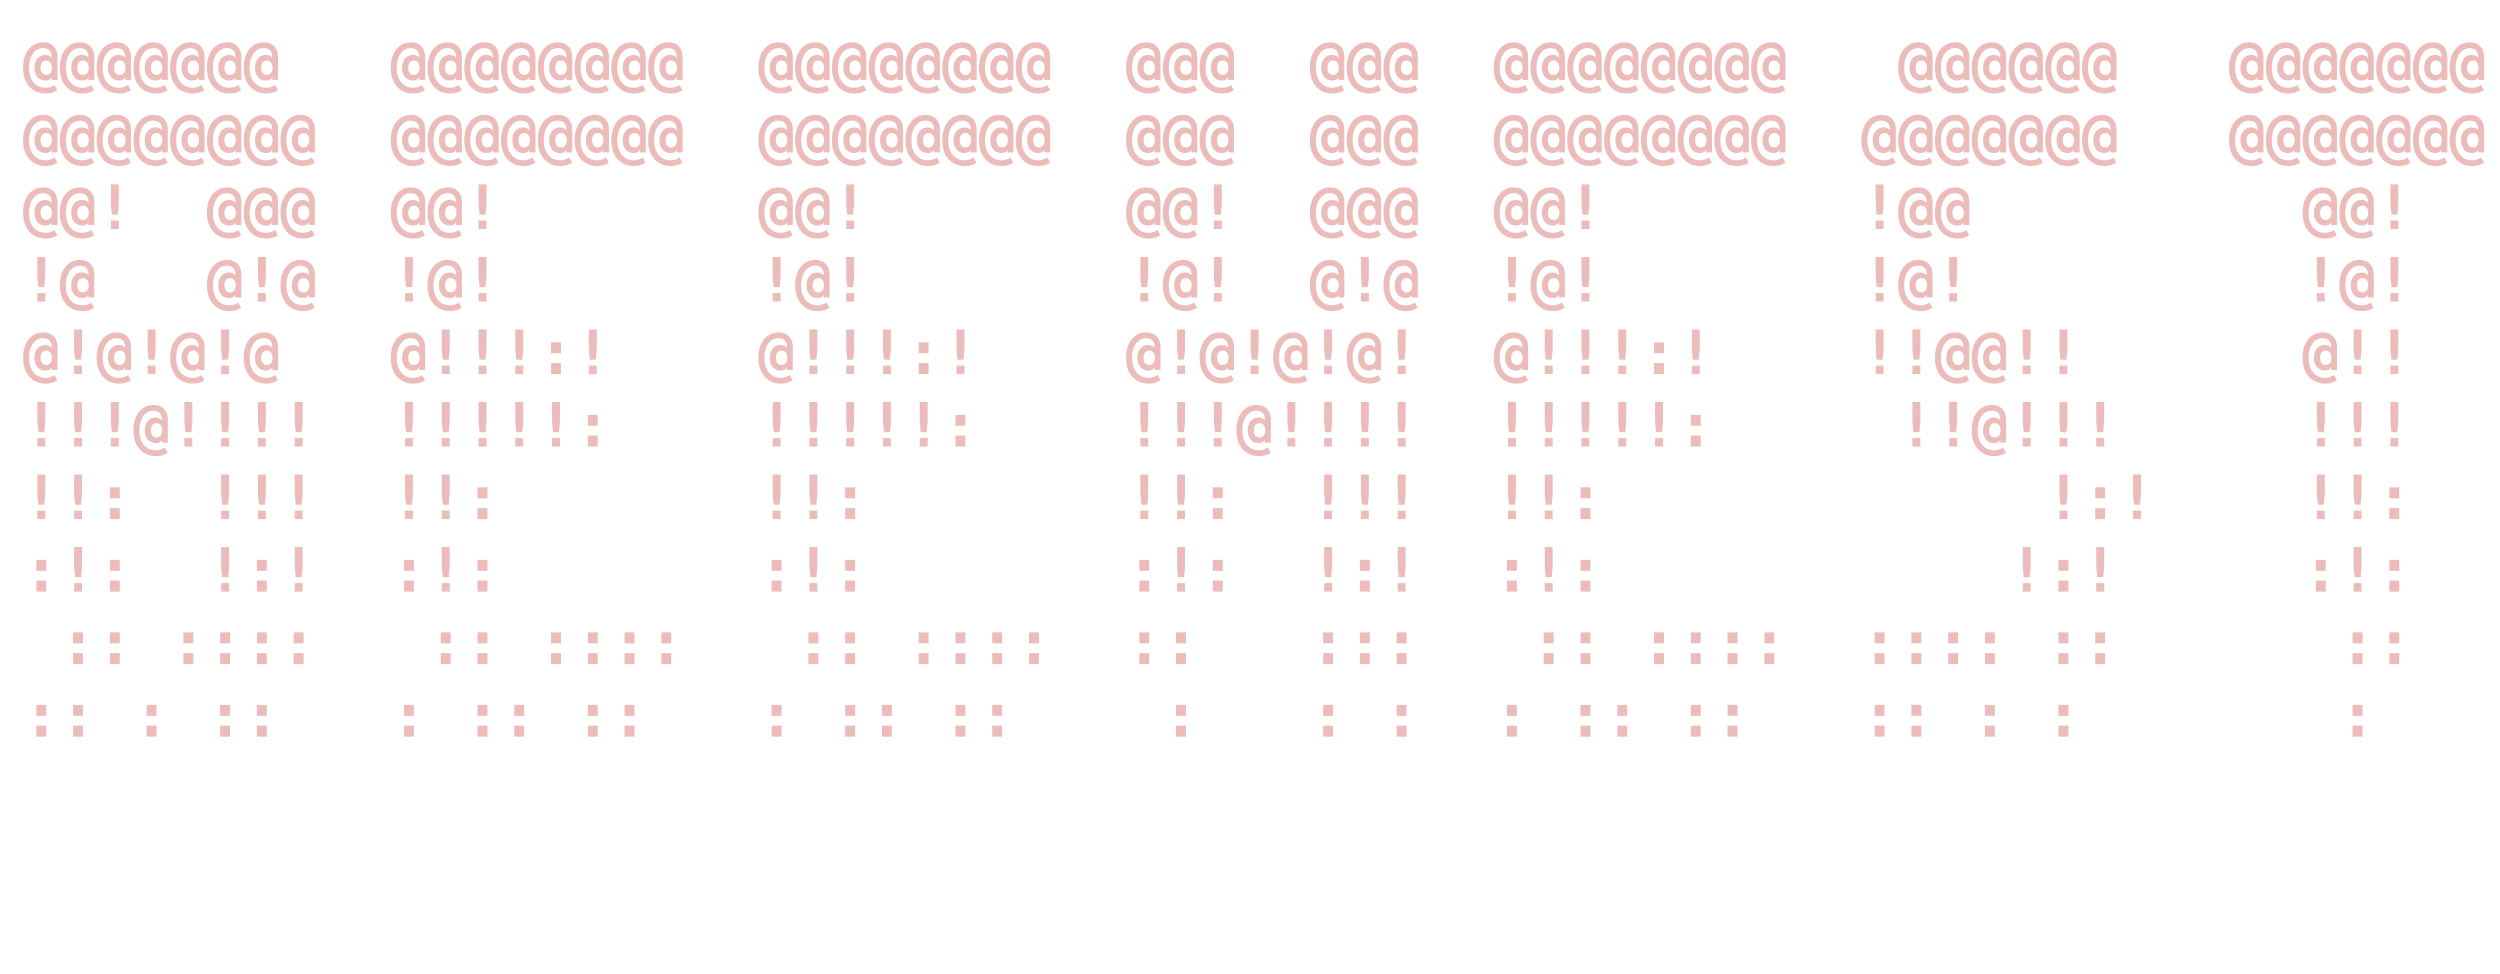
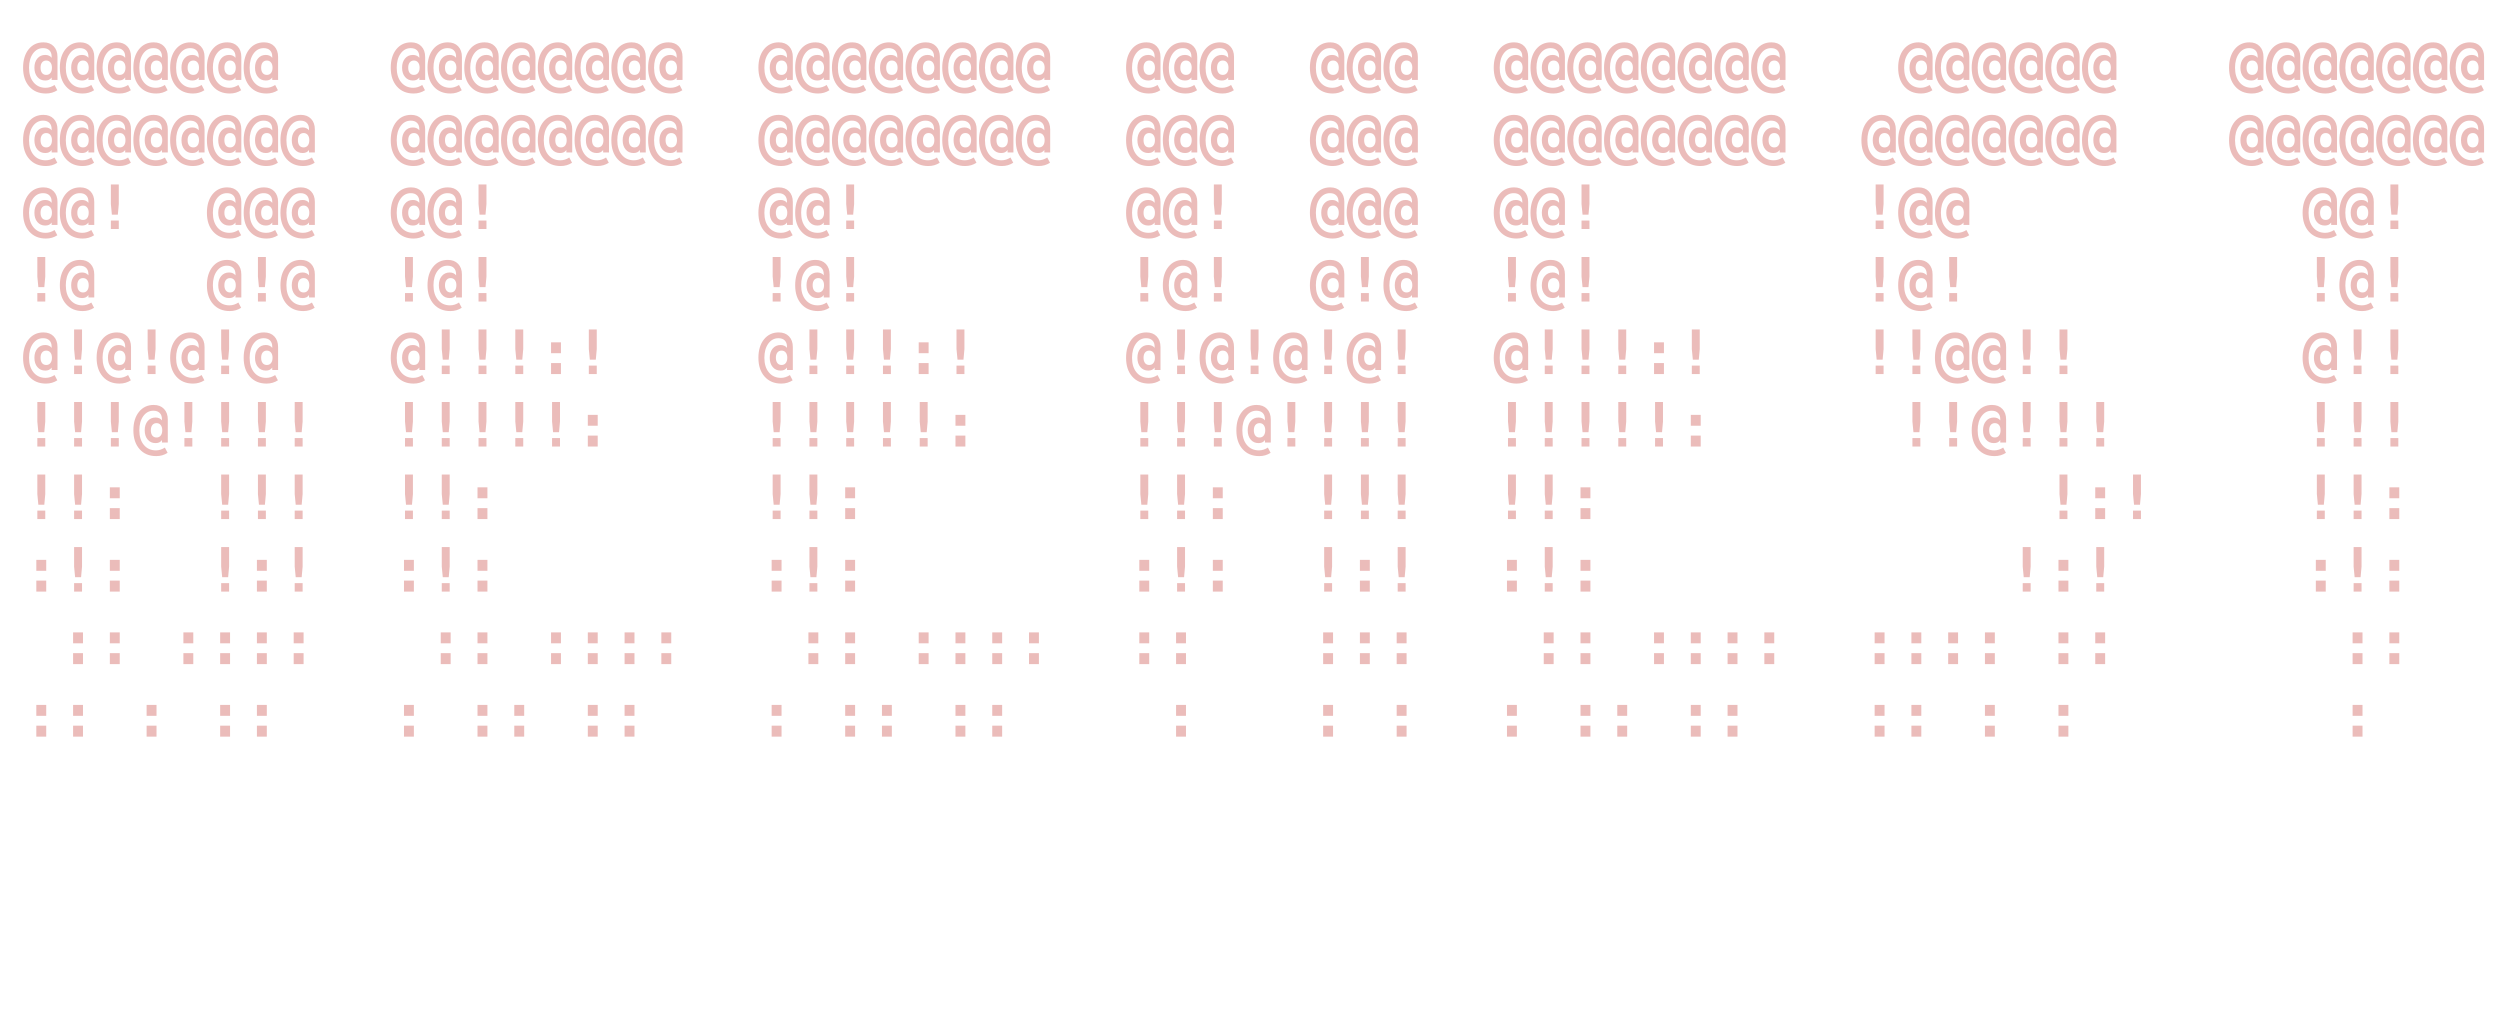
- <svg xmlns="http://www.w3.org/2000/svg" viewBox="0 0 655 255" width="655" height="255" role="img" aria-label="beehest">
+ <svg xmlns="http://www.w3.org/2000/svg" viewBox="0 0 655 265" width="655" height="265" role="img" aria-label="beehest">
  <style>
    .bleed { transform-box: fill-box; transform-origin: 50% 0%; fill: #ebbcba; }
-     @keyframes drip0 { 0%, 60%, 100% { fill: #ebbcba; transform: translateY(0) scaleY(1); } 22% { fill: #eb6f92; transform: translateY(0.4px) scaleY(1.000); } }
-     .r0 { animation: drip0 3.6s ease-in-out 0.00s infinite; }
-     @keyframes drip1 { 0%, 60%, 100% { fill: #ebbcba; transform: translateY(0) scaleY(1); } 22% { fill: #eb6f92; transform: translateY(0.7px) scaleY(1.013); } }
-     .r1 { animation: drip1 3.6s ease-in-out 0.11s infinite; }
-     @keyframes drip2 { 0%, 60%, 100% { fill: #ebbcba; transform: translateY(0) scaleY(1); } 22% { fill: #eb6f92; transform: translateY(1.0px) scaleY(1.027); } }
-     .r2 { animation: drip2 3.6s ease-in-out 0.22s infinite; }
-     @keyframes drip3 { 0%, 60%, 100% { fill: #ebbcba; transform: translateY(0) scaleY(1); } 22% { fill: #eb6f92; transform: translateY(1.3px) scaleY(1.040); } }
-     .r3 { animation: drip3 3.6s ease-in-out 0.33s infinite; }
-     @keyframes drip4 { 0%, 60%, 100% { fill: #ebbcba; transform: translateY(0) scaleY(1); } 22% { fill: #eb6f92; transform: translateY(1.6px) scaleY(1.053); } }
-     .r4 { animation: drip4 3.6s ease-in-out 0.44s infinite; }
-     @keyframes drip5 { 0%, 60%, 100% { fill: #ebbcba; transform: translateY(0) scaleY(1); } 22% { fill: #eb6f92; transform: translateY(1.8px) scaleY(1.067); } }
-     .r5 { animation: drip5 3.6s ease-in-out 0.55s infinite; }
-     @keyframes drip6 { 0%, 60%, 100% { fill: #ebbcba; transform: translateY(0) scaleY(1); } 22% { fill: #eb6f92; transform: translateY(2.1px) scaleY(1.080); } }
-     .r6 { animation: drip6 3.6s ease-in-out 0.66s infinite; }
-     @keyframes drip7 { 0%, 60%, 100% { fill: #ebbcba; transform: translateY(0) scaleY(1); } 22% { fill: #eb6f92; transform: translateY(2.4px) scaleY(1.093); } }
-     .r7 { animation: drip7 3.6s ease-in-out 0.77s infinite; }
-     @keyframes drip8 { 0%, 60%, 100% { fill: #ebbcba; transform: translateY(0) scaleY(1); } 22% { fill: #eb6f92; transform: translateY(2.7px) scaleY(1.107); } }
-     .r8 { animation: drip8 3.6s ease-in-out 0.88s infinite; }
-     @keyframes drip9 { 0%, 60%, 100% { fill: #ebbcba; transform: translateY(0) scaleY(1); } 22% { fill: #eb6f92; transform: translateY(3.0px) scaleY(1.120); } }
-     .r9 { animation: drip9 3.6s ease-in-out 0.99s infinite; }
+     @keyframes drip0 { 0%, 17.78%, 100% { fill: #ebbcba; transform: translateY(0) scaleY(1); } 6.67% { fill: #eb6f92; transform: translateY(0.4px) scaleY(1.000); } }
+     .r0 { animation: drip0 9s ease-in-out 0.00s infinite; }
+     @keyframes drip1 { 0%, 17.78%, 100% { fill: #ebbcba; transform: translateY(0) scaleY(1); } 6.67% { fill: #eb6f92; transform: translateY(0.7px) scaleY(1.013); } }
+     .r1 { animation: drip1 9s ease-in-out 0.11s infinite; }
+     @keyframes drip2 { 0%, 17.78%, 100% { fill: #ebbcba; transform: translateY(0) scaleY(1); } 6.67% { fill: #eb6f92; transform: translateY(1.0px) scaleY(1.027); } }
+     .r2 { animation: drip2 9s ease-in-out 0.22s infinite; }
+     @keyframes drip3 { 0%, 17.78%, 100% { fill: #ebbcba; transform: translateY(0) scaleY(1); } 6.67% { fill: #eb6f92; transform: translateY(1.3px) scaleY(1.040); } }
+     .r3 { animation: drip3 9s ease-in-out 0.33s infinite; }
+     @keyframes drip4 { 0%, 17.78%, 100% { fill: #ebbcba; transform: translateY(0) scaleY(1); } 6.67% { fill: #eb6f92; transform: translateY(1.6px) scaleY(1.053); } }
+     .r4 { animation: drip4 9s ease-in-out 0.44s infinite; }
+     @keyframes drip5 { 0%, 17.78%, 100% { fill: #ebbcba; transform: translateY(0) scaleY(1); } 6.67% { fill: #eb6f92; transform: translateY(1.8px) scaleY(1.067); } }
+     .r5 { animation: drip5 9s ease-in-out 0.55s infinite; }
+     @keyframes drip6 { 0%, 17.78%, 100% { fill: #ebbcba; transform: translateY(0) scaleY(1); } 6.67% { fill: #eb6f92; transform: translateY(2.1px) scaleY(1.080); } }
+     .r6 { animation: drip6 9s ease-in-out 0.66s infinite; }
+     @keyframes drip7 { 0%, 17.78%, 100% { fill: #ebbcba; transform: translateY(0) scaleY(1); } 6.67% { fill: #eb6f92; transform: translateY(2.4px) scaleY(1.093); } }
+     .r7 { animation: drip7 9s ease-in-out 0.77s infinite; }
+     @keyframes drip8 { 0%, 17.78%, 100% { fill: #ebbcba; transform: translateY(0) scaleY(1); } 6.67% { fill: #eb6f92; transform: translateY(2.7px) scaleY(1.107); } }
+     .r8 { animation: drip8 9s ease-in-out 0.88s infinite; }
+     @keyframes drip9 { 0%, 17.78%, 100% { fill: #ebbcba; transform: translateY(0) scaleY(1); } 6.67% { fill: #eb6f92; transform: translateY(3.0px) scaleY(1.120); } }
+     .r9 { animation: drip9 9s ease-in-out 0.99s infinite; }
    .drop { transform-box: fill-box; transform-origin: 50% 0%; fill: #eb6f92; opacity: 0; }
    @keyframes fall {
-       0%   { opacity: 0; transform: translateY(-4px) scaleY(.3); }
-       12%  { opacity: 1; transform: translateY(-2px) scaleY(.8); }
-       38%  { opacity: 1; transform: translateY(2px) scaleY(1.6); animation-timing-function: cubic-bezier(.5,0,1,1); }
-       78%  { opacity: .85; transform: translateY(46px) scaleY(1.1); }
-       86%, 100% { opacity: 0; transform: translateY(52px) scaleY(.6); }
+       0% { opacity: 0; transform: translateY(-4px) scaleY(.3); }
+       1.22% { opacity: 1; transform: translateY(-2px) scaleY(.8); }
+       3.89% { opacity: 1; transform: translateY(2px) scaleY(1.6); animation-timing-function: cubic-bezier(.5,0,1,1); }
+       8.06% { opacity: .85; transform: translateY(46px) scaleY(1.1); }
+       8.89%, 100% { opacity: 0; transform: translateY(52px) scaleY(.6); }
    }
-     .d0 { animation: fall 3.38s ease-in 0.47s infinite; }
-     .d1 { animation: fall 3.59s ease-in 0.42s infinite; }
-     .d2 { animation: fall 4.31s ease-in 2.60s infinite; }
-     .d3 { animation: fall 3.64s ease-in 1.71s infinite; }
-     .d4 { animation: fall 2.68s ease-in 3.46s infinite; }
-     .d5 { animation: fall 3.35s ease-in 2.25s infinite; }
-     .d6 { animation: fall 3.61s ease-in 2.79s infinite; }
-     .d7 { animation: fall 3.65s ease-in 2.63s infinite; }
-     .d8 { animation: fall 2.78s ease-in 2.91s infinite; }
-     .d9 { animation: fall 3.71s ease-in 2.09s infinite; }
-     .d10 { animation: fall 4.00s ease-in 1.97s infinite; }
-     .d11 { animation: fall 3.25s ease-in 1.14s infinite; }
-     .d12 { animation: fall 3.86s ease-in 1.13s infinite; }
-     .d13 { animation: fall 3.55s ease-in 3.53s infinite; }
+     .d0 { animation: fall 18s ease-in 0.64s infinite; }
+     .d1 { animation: fall 18s ease-in 9.19s infinite; }
+     .d2 { animation: fall 18s ease-in 0.19s infinite; }
+     .d3 { animation: fall 18s ease-in 9.40s infinite; }
+     .d4 { animation: fall 18s ease-in 9.61s infinite; }
+     .d5 { animation: fall 18s ease-in 0.63s infinite; }
+     .d6 { animation: fall 18s ease-in 0.24s infinite; }
+     .d7 { animation: fall 18s ease-in 0.47s infinite; }
+     .d8 { animation: fall 18s ease-in 0.63s infinite; }
+     .d9 { animation: fall 18s ease-in 9.57s infinite; }
+     .d10 { animation: fall 18s ease-in 9.81s infinite; }
+     .d11 { animation: fall 18s ease-in 9.65s infinite; }
+     .d12 { animation: fall 18s ease-in 9.46s infinite; }
+     .d13 { animation: fall 18s ease-in 0.83s infinite; }
    @media (prefers-reduced-motion: reduce) { .bleed, .drop { animation: none; } }
  </style>
  <text class="bleed r0" x="6" y="22" xml:space="preserve" font-family="ui-monospace,'JetBrains Mono','SF Mono',Menlo,Consolas,'DejaVu Sans Mono',monospace" font-size="16" font-weight="bold" fill="#ebbcba">@@@@@@@   @@@@@@@@  @@@@@@@@  @@@  @@@  @@@@@@@@   @@@@@@   @@@@@@@</text>
  <text class="bleed r1" x="6" y="41" xml:space="preserve" font-family="ui-monospace,'JetBrains Mono','SF Mono',Menlo,Consolas,'DejaVu Sans Mono',monospace" font-size="16" font-weight="bold" fill="#ebbcba">@@@@@@@@  @@@@@@@@  @@@@@@@@  @@@  @@@  @@@@@@@@  @@@@@@@   @@@@@@@</text>
  <text class="bleed r2" x="6" y="60" xml:space="preserve" font-family="ui-monospace,'JetBrains Mono','SF Mono',Menlo,Consolas,'DejaVu Sans Mono',monospace" font-size="16" font-weight="bold" fill="#ebbcba">@@!  @@@  @@!       @@!       @@!  @@@  @@!       !@@         @@!</text>
  <text class="bleed r3" x="6" y="79" xml:space="preserve" font-family="ui-monospace,'JetBrains Mono','SF Mono',Menlo,Consolas,'DejaVu Sans Mono',monospace" font-size="16" font-weight="bold" fill="#ebbcba">!@   @!@  !@!       !@!       !@!  @!@  !@!       !@!         !@!</text>
  <text class="bleed r4" x="6" y="98" xml:space="preserve" font-family="ui-monospace,'JetBrains Mono','SF Mono',Menlo,Consolas,'DejaVu Sans Mono',monospace" font-size="16" font-weight="bold" fill="#ebbcba">@!@!@!@   @!!!:!    @!!!:!    @!@!@!@!  @!!!:!    !!@@!!      @!!</text>
  <text class="bleed r5" x="6" y="117" xml:space="preserve" font-family="ui-monospace,'JetBrains Mono','SF Mono',Menlo,Consolas,'DejaVu Sans Mono',monospace" font-size="16" font-weight="bold" fill="#ebbcba">!!!@!!!!  !!!!!:    !!!!!:    !!!@!!!!  !!!!!:     !!@!!!     !!!</text>
  <text class="bleed r6" x="6" y="136" xml:space="preserve" font-family="ui-monospace,'JetBrains Mono','SF Mono',Menlo,Consolas,'DejaVu Sans Mono',monospace" font-size="16" font-weight="bold" fill="#ebbcba">!!:  !!!  !!:       !!:       !!:  !!!  !!:            !:!    !!:</text>
  <text class="bleed r7" x="6" y="155" xml:space="preserve" font-family="ui-monospace,'JetBrains Mono','SF Mono',Menlo,Consolas,'DejaVu Sans Mono',monospace" font-size="16" font-weight="bold" fill="#ebbcba">:!:  !:!  :!:       :!:       :!:  !:!  :!:           !:!     :!:</text>
  <text class="bleed r8" x="6" y="174" xml:space="preserve" font-family="ui-monospace,'JetBrains Mono','SF Mono',Menlo,Consolas,'DejaVu Sans Mono',monospace" font-size="16" font-weight="bold" fill="#ebbcba"> :: ::::   :: ::::   :: ::::  ::   :::   :: ::::  :::: ::      ::</text>
  <text class="bleed r9" x="6" y="193" xml:space="preserve" font-family="ui-monospace,'JetBrains Mono','SF Mono',Menlo,Consolas,'DejaVu Sans Mono',monospace" font-size="16" font-weight="bold" fill="#ebbcba">:: : ::   : :: ::   : :: ::    :   : :  : :: ::   :: : :       :</text>
-   <text class="drop d0" x="25.2" y="207.4" font-family="ui-monospace,'JetBrains Mono','SF Mono',Menlo,Consolas,'DejaVu Sans Mono',monospace" font-size="16" font-weight="bold">!</text>
+   <text class="drop d0" x="25.2" y="207.4" font-family="ui-monospace,'JetBrains Mono','SF Mono',Menlo,Consolas,'DejaVu Sans Mono',monospace" font-size="16" font-weight="bold">:</text>
  <text class="drop d1" x="34.8" y="207.4" font-family="ui-monospace,'JetBrains Mono','SF Mono',Menlo,Consolas,'DejaVu Sans Mono',monospace" font-size="16" font-weight="bold">!</text>
  <text class="drop d2" x="44.4" y="207.4" font-family="ui-monospace,'JetBrains Mono','SF Mono',Menlo,Consolas,'DejaVu Sans Mono',monospace" font-size="16" font-weight="bold">!</text>
  <text class="drop d3" x="54" y="207.4" font-family="ui-monospace,'JetBrains Mono','SF Mono',Menlo,Consolas,'DejaVu Sans Mono',monospace" font-size="16" font-weight="bold">!</text>
  <text class="drop d4" x="63.6" y="207.4" font-family="ui-monospace,'JetBrains Mono','SF Mono',Menlo,Consolas,'DejaVu Sans Mono',monospace" font-size="16" font-weight="bold">:</text>
-   <text class="drop d5" x="111.6" y="207.4" font-family="ui-monospace,'JetBrains Mono','SF Mono',Menlo,Consolas,'DejaVu Sans Mono',monospace" font-size="16" font-weight="bold">:</text>
+   <text class="drop d5" x="111.6" y="207.4" font-family="ui-monospace,'JetBrains Mono','SF Mono',Menlo,Consolas,'DejaVu Sans Mono',monospace" font-size="16" font-weight="bold">!</text>
  <text class="drop d6" x="150" y="207.4" font-family="ui-monospace,'JetBrains Mono','SF Mono',Menlo,Consolas,'DejaVu Sans Mono',monospace" font-size="16" font-weight="bold">!</text>
-   <text class="drop d7" x="236.4" y="207.4" font-family="ui-monospace,'JetBrains Mono','SF Mono',Menlo,Consolas,'DejaVu Sans Mono',monospace" font-size="16" font-weight="bold">:</text>
+   <text class="drop d7" x="236.4" y="207.4" font-family="ui-monospace,'JetBrains Mono','SF Mono',Menlo,Consolas,'DejaVu Sans Mono',monospace" font-size="16" font-weight="bold">!</text>
  <text class="drop d8" x="265.2" y="207.4" font-family="ui-monospace,'JetBrains Mono','SF Mono',Menlo,Consolas,'DejaVu Sans Mono',monospace" font-size="16" font-weight="bold">!</text>
  <text class="drop d9" x="303.6" y="207.4" font-family="ui-monospace,'JetBrains Mono','SF Mono',Menlo,Consolas,'DejaVu Sans Mono',monospace" font-size="16" font-weight="bold">:</text>
  <text class="drop d10" x="418.8" y="207.4" font-family="ui-monospace,'JetBrains Mono','SF Mono',Menlo,Consolas,'DejaVu Sans Mono',monospace" font-size="16" font-weight="bold">:</text>
-   <text class="drop d11" x="438" y="207.4" font-family="ui-monospace,'JetBrains Mono','SF Mono',Menlo,Consolas,'DejaVu Sans Mono',monospace" font-size="16" font-weight="bold">!</text>
-   <text class="drop d12" x="514.8" y="207.4" font-family="ui-monospace,'JetBrains Mono','SF Mono',Menlo,Consolas,'DejaVu Sans Mono',monospace" font-size="16" font-weight="bold">:</text>
-   <text class="drop d13" x="534" y="207.4" font-family="ui-monospace,'JetBrains Mono','SF Mono',Menlo,Consolas,'DejaVu Sans Mono',monospace" font-size="16" font-weight="bold">:</text>
+   <text class="drop d11" x="438" y="207.4" font-family="ui-monospace,'JetBrains Mono','SF Mono',Menlo,Consolas,'DejaVu Sans Mono',monospace" font-size="16" font-weight="bold">:</text>
+   <text class="drop d12" x="514.8" y="207.4" font-family="ui-monospace,'JetBrains Mono','SF Mono',Menlo,Consolas,'DejaVu Sans Mono',monospace" font-size="16" font-weight="bold">!</text>
+   <text class="drop d13" x="534" y="207.4" font-family="ui-monospace,'JetBrains Mono','SF Mono',Menlo,Consolas,'DejaVu Sans Mono',monospace" font-size="16" font-weight="bold">!</text>
</svg>
